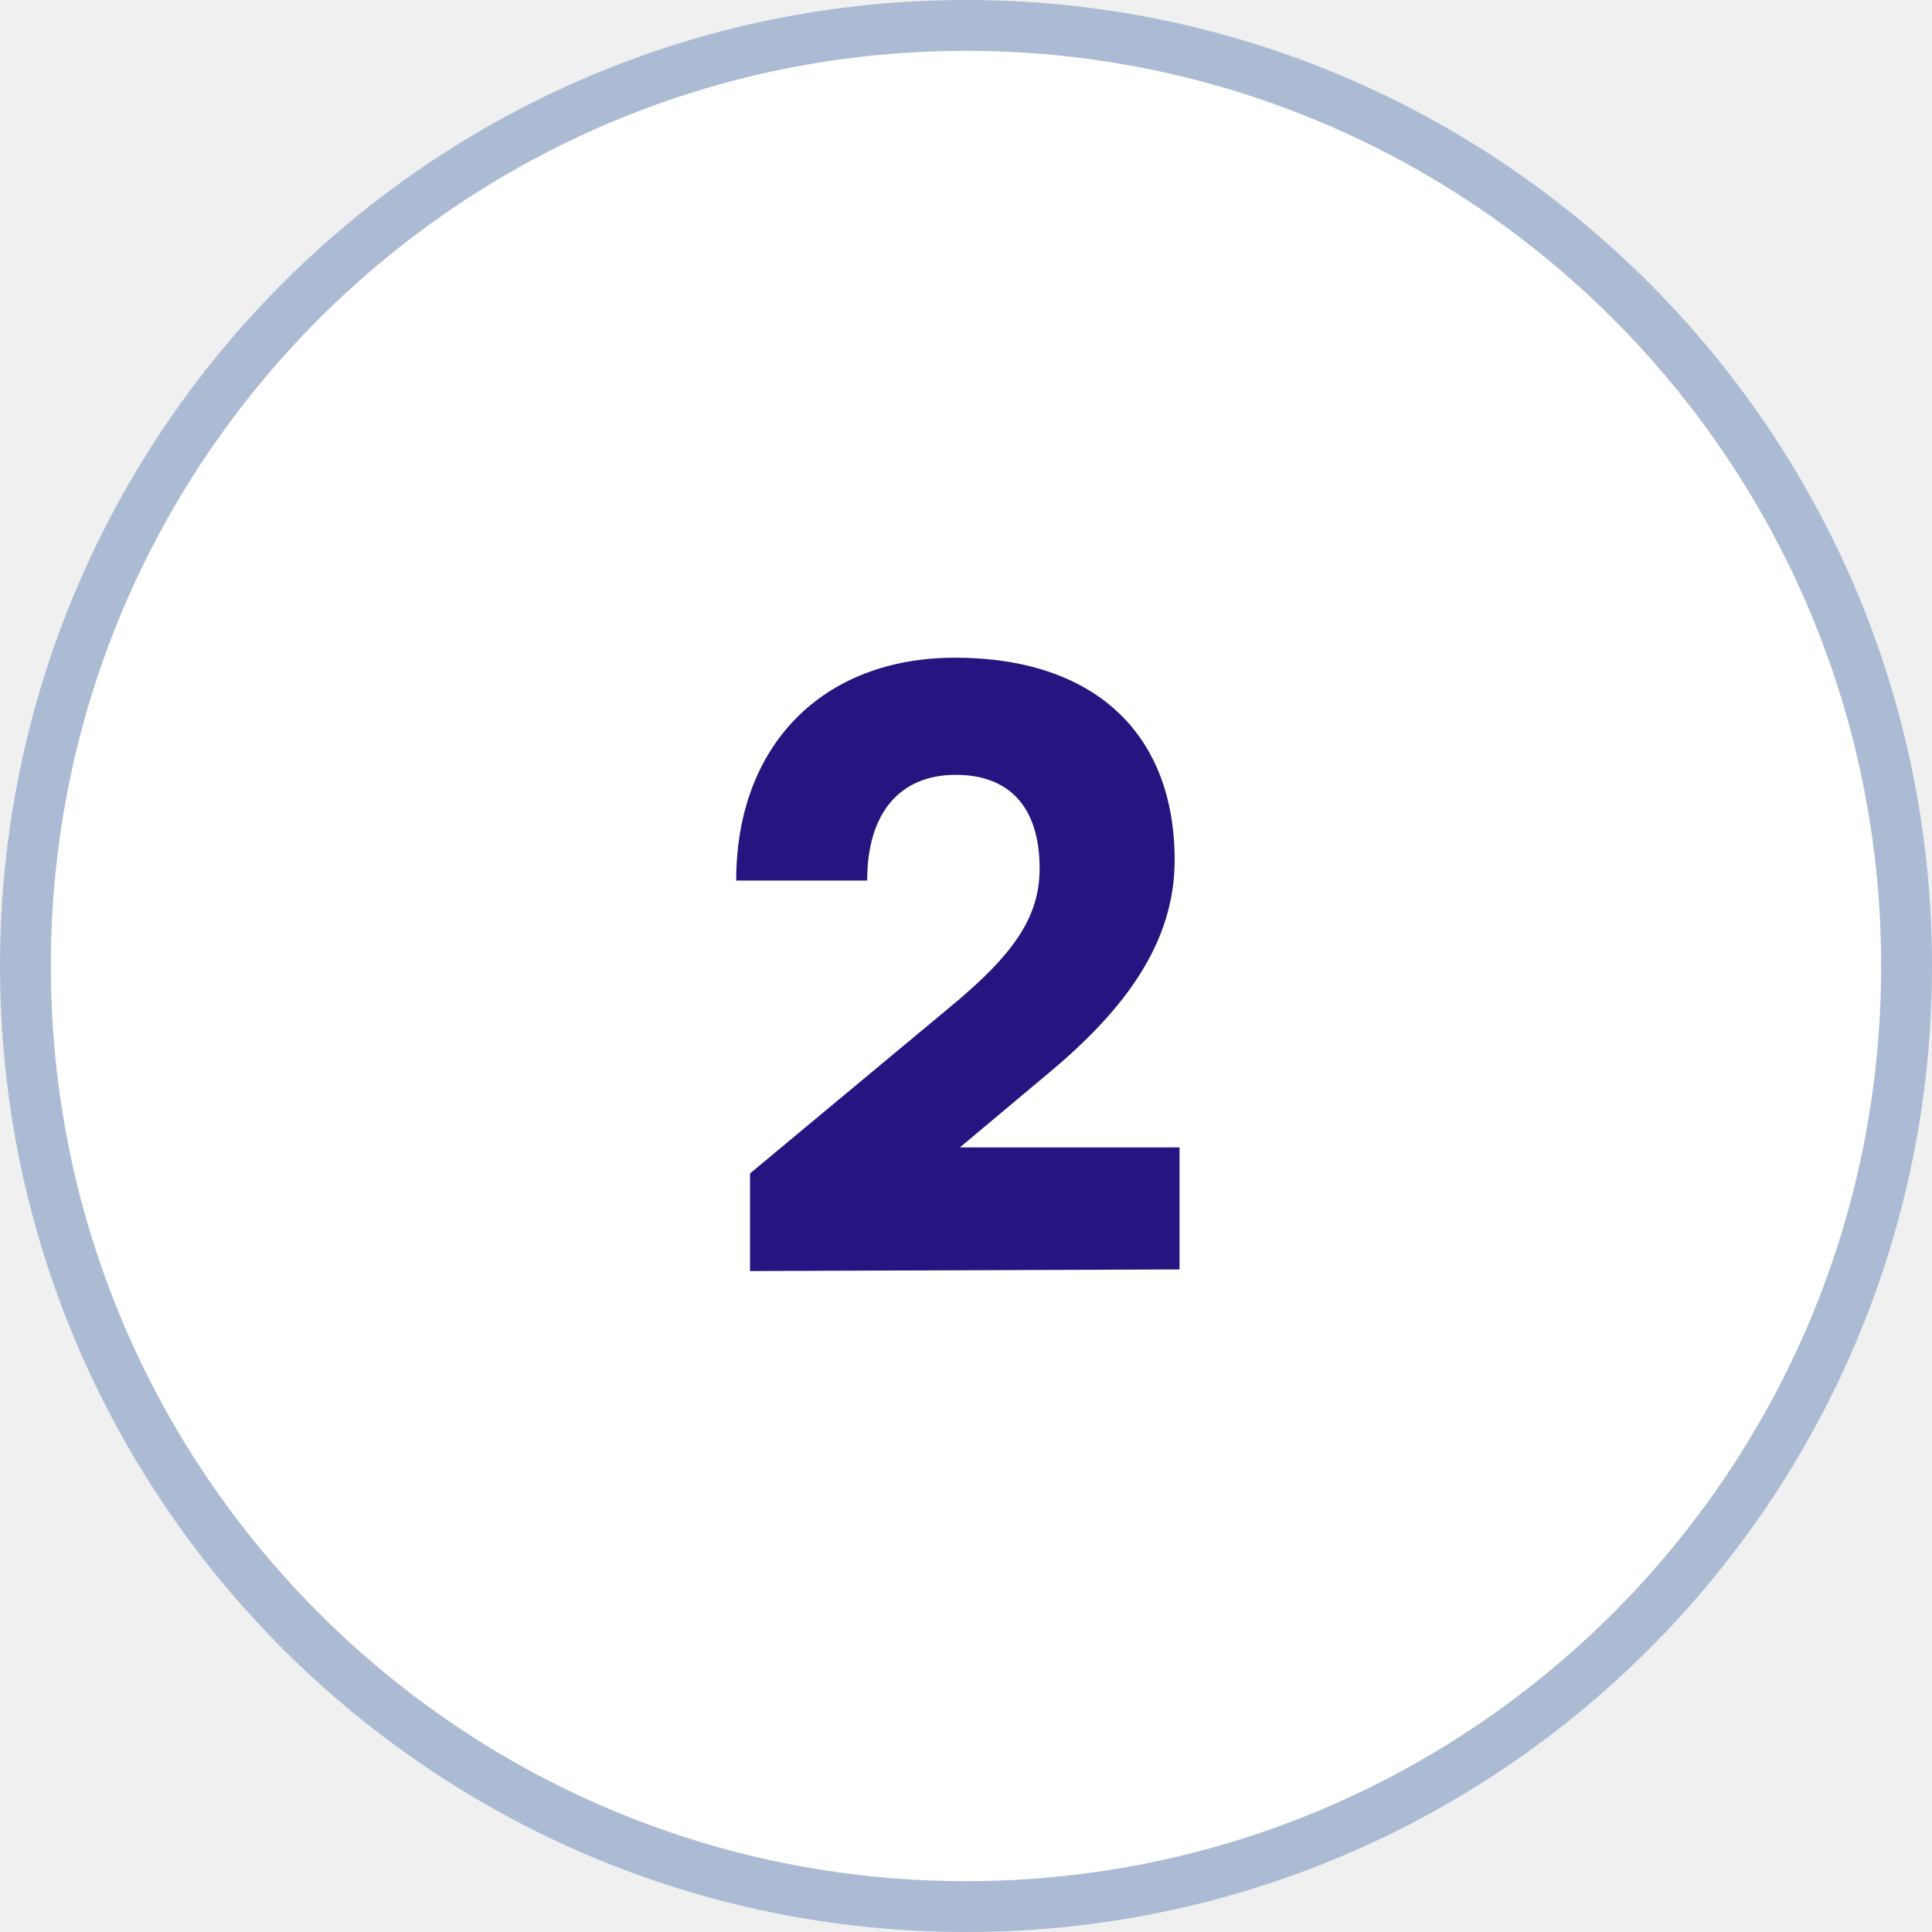
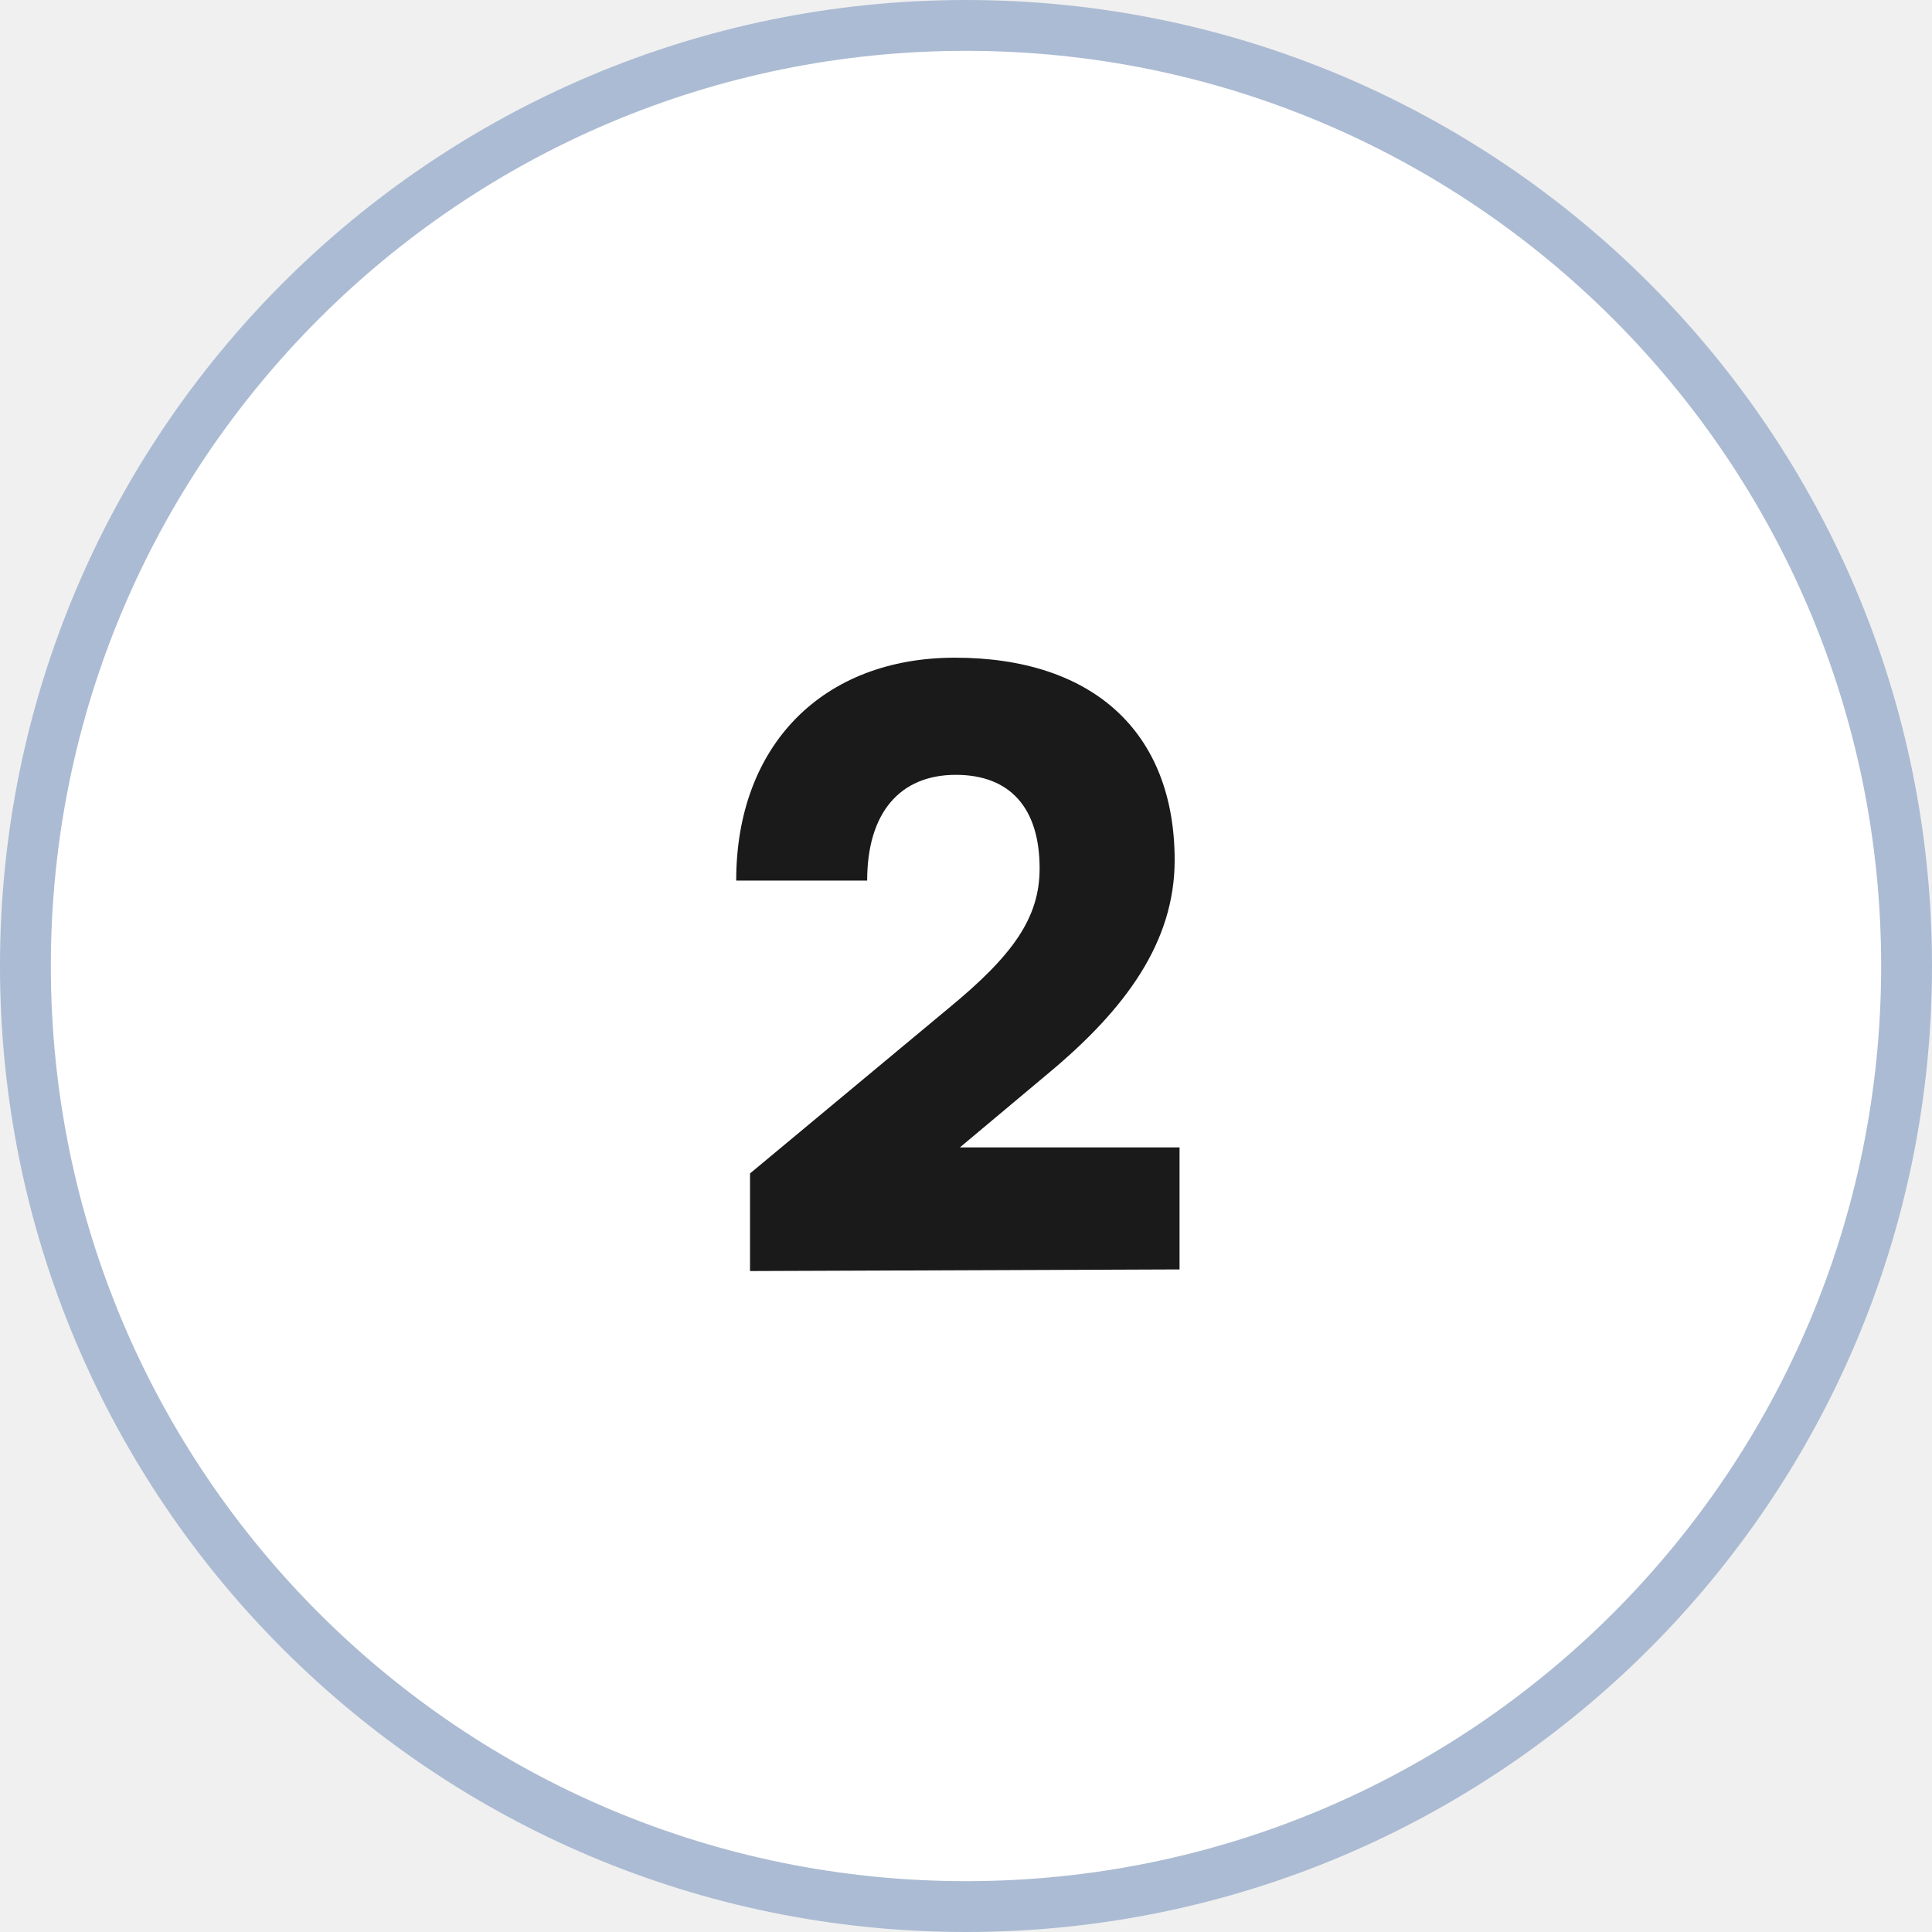
<svg xmlns="http://www.w3.org/2000/svg" width="38" height="38" viewBox="0 0 38 38" fill="none">
  <circle cx="19" cy="19" r="18.5" fill="white" stroke="#ABBBD3" />
-   <path d="M23.2 24.968L14.752 25V23.08L18.656 19.832C19.92 18.792 20.448 18.056 20.448 17.08C20.448 15.88 19.856 15.24 18.8 15.24C17.696 15.24 17.056 15.992 17.056 17.32H14.48C14.48 14.664 16.176 12.936 18.784 12.936C21.488 12.936 23.104 14.392 23.104 16.92C23.104 18.536 22.128 19.848 20.656 21.08L18.88 22.568H23.2V24.968Z" fill="#281480" />
+   <path d="M23.2 24.968L14.752 25V23.08L18.656 19.832C19.92 18.792 20.448 18.056 20.448 17.08C20.448 15.88 19.856 15.24 18.8 15.24C17.696 15.24 17.056 15.992 17.056 17.32H14.48C14.48 14.664 16.176 12.936 18.784 12.936C21.488 12.936 23.104 14.392 23.104 16.92C23.104 18.536 22.128 19.848 20.656 21.08L18.88 22.568H23.2V24.968Z" fill="#1A1A1A" />
</svg>
